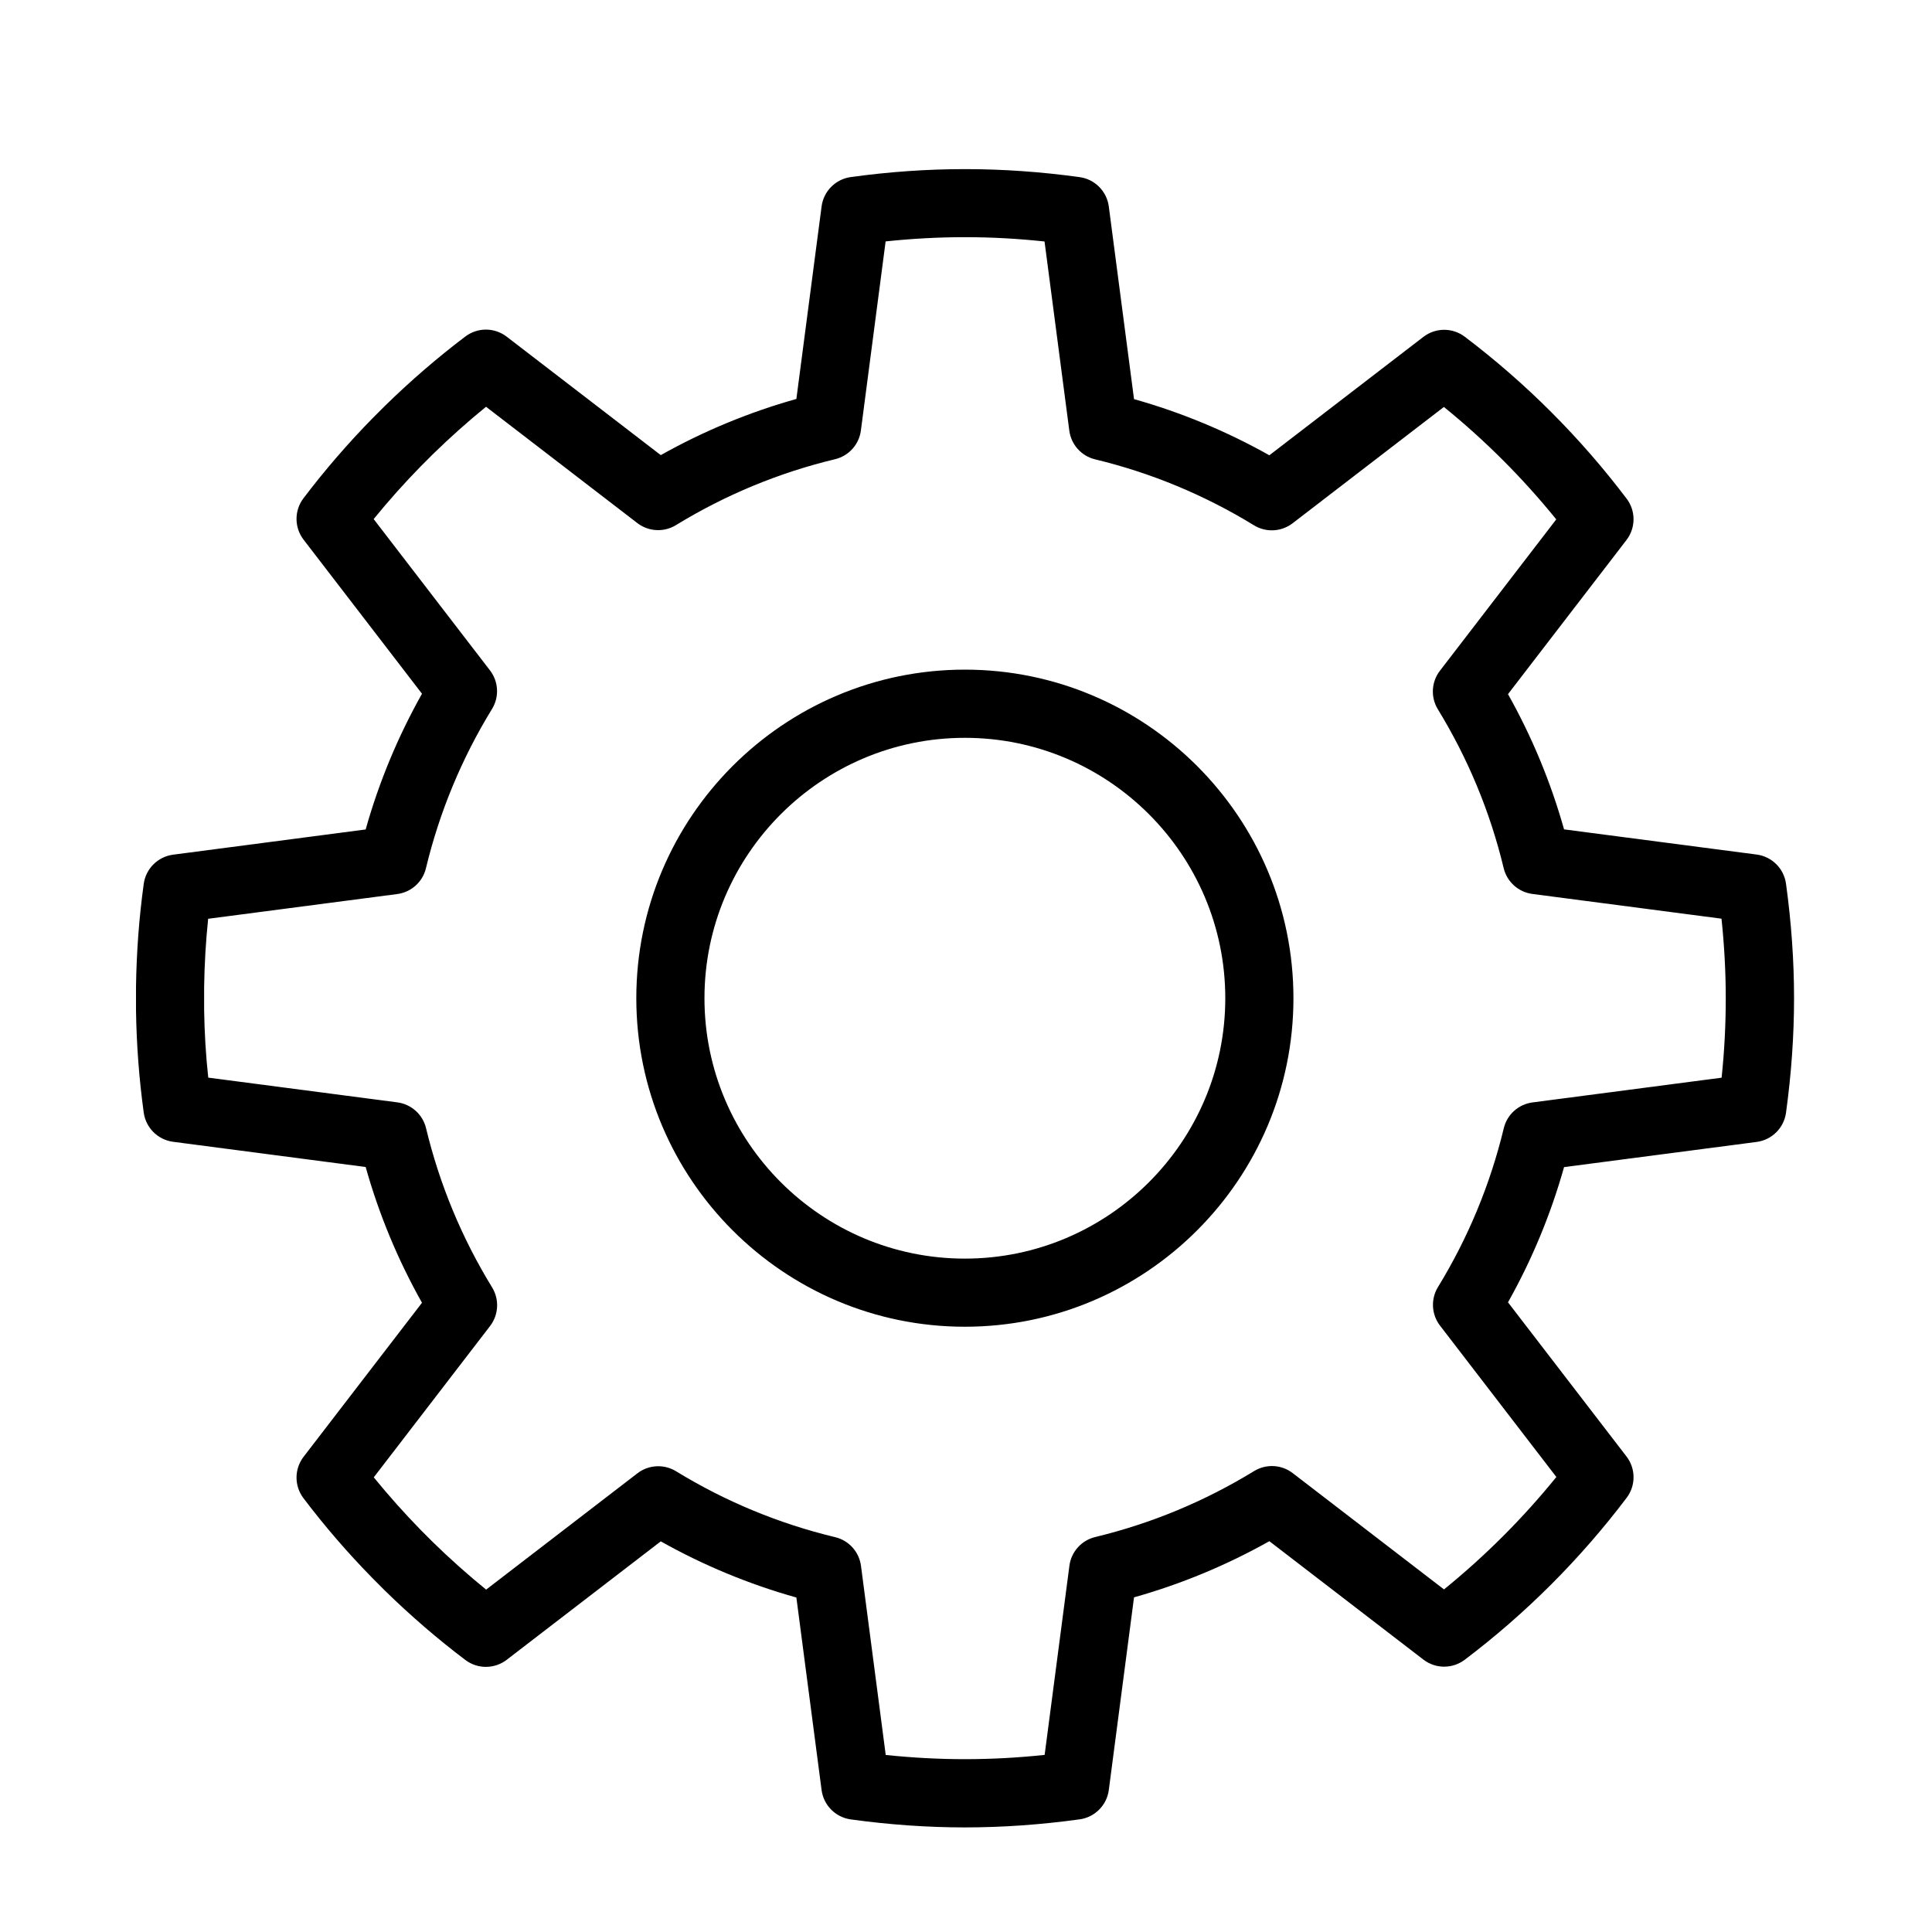
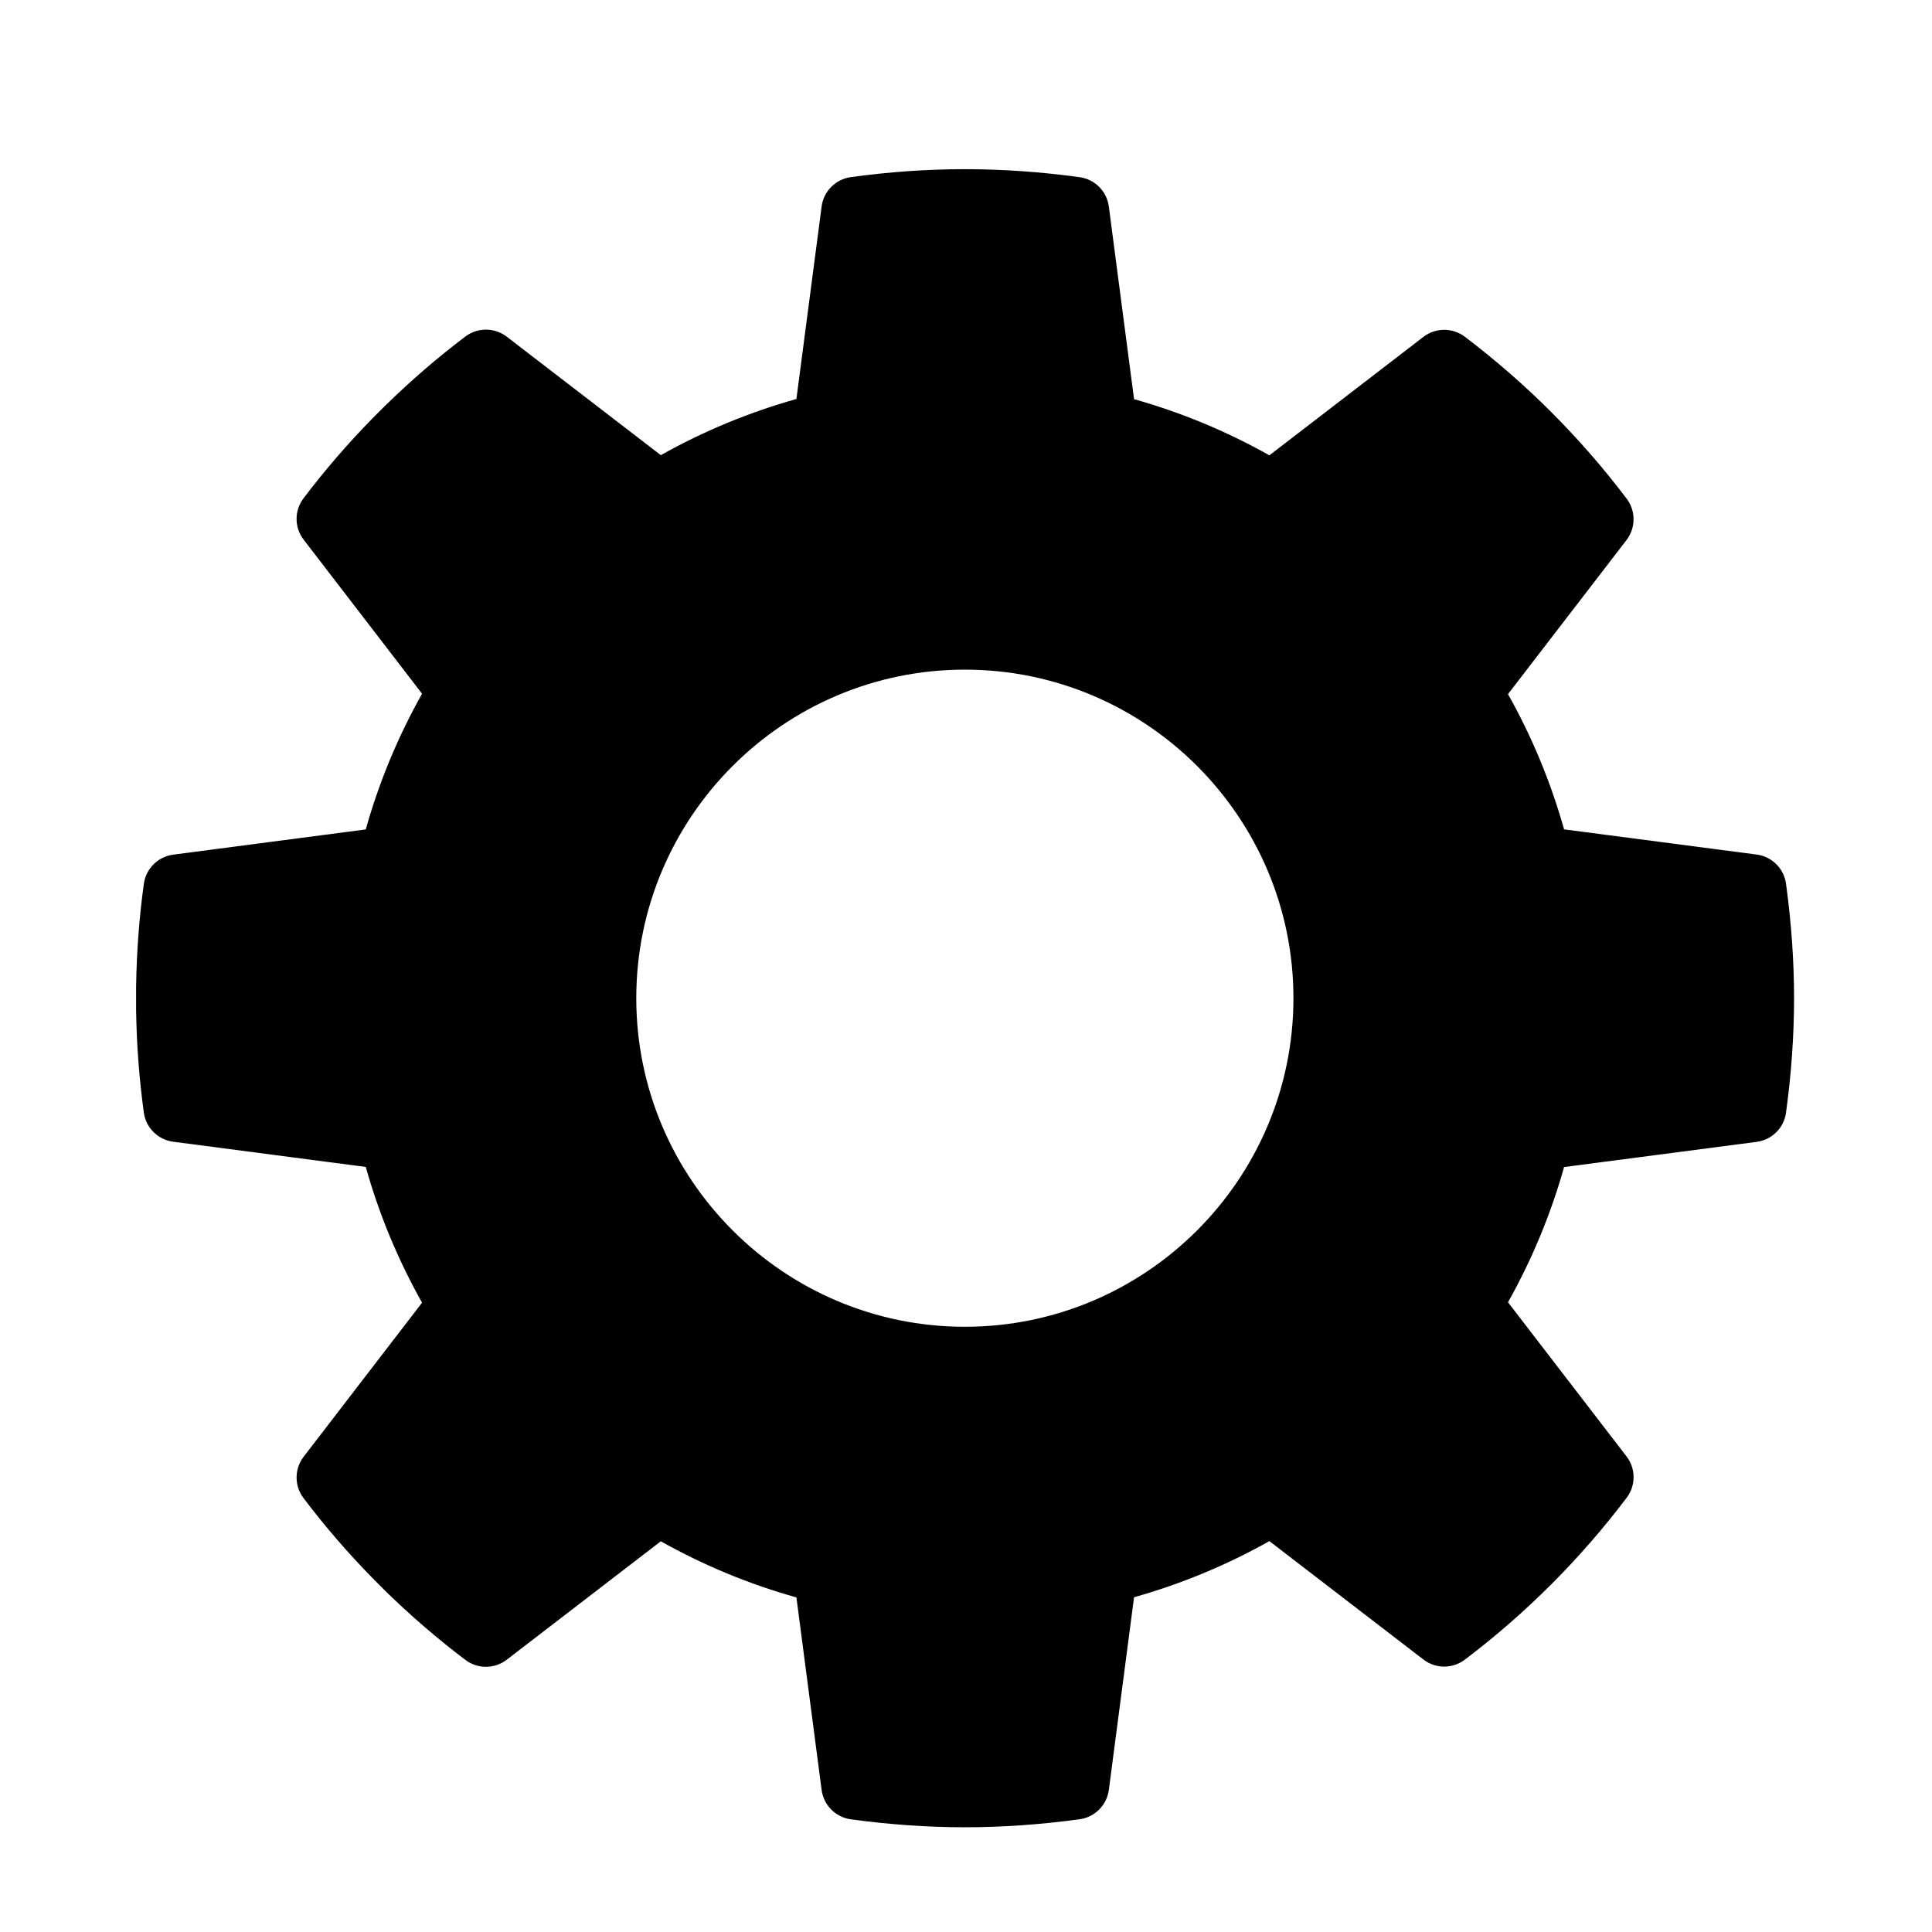
- <svg xmlns="http://www.w3.org/2000/svg" width="56.693" height="56.693" viewBox="0 0 56.693 56.693">
-   <path d="M28.313 19.65c-5.316 0-9.641 4.325-9.641 9.641s4.325 9.641 9.641 9.641 9.642-4.325 9.642-9.641-4.326-9.641-9.642-9.641zm0 17.283c-4.213 0-7.641-3.428-7.641-7.641s3.428-7.641 7.641-7.641 7.642 3.428 7.642 7.641-3.429 7.641-7.642 7.641zm24.096-11.002c-.062-.446-.414-.796-.861-.855l-5.652-.739c-.389-1.382-.94-2.712-1.645-3.968l3.477-4.523c.274-.357.276-.854.005-1.212-1.358-1.795-2.957-3.395-4.751-4.753-.359-.272-.855-.271-1.213.004l-4.521 3.475c-1.256-.706-2.587-1.259-3.971-1.648l-.74-5.653c-.059-.446-.408-.799-.854-.861-2.268-.313-4.453-.314-6.719-.002-.446.062-.796.414-.855.861l-.74 5.65c-1.386.389-2.72.941-3.979 1.648l-4.522-3.476c-.357-.274-.853-.276-1.212-.005-.815.616-1.607 1.299-2.361 2.037l-.369.369c-.727.742-1.407 1.53-2.022 2.343-.272.359-.27.856.004 1.213l3.475 4.521c-.708 1.26-1.263 2.595-1.653 3.983l-5.651.74c-.447.059-.799.409-.861.855-.136.984-.212 1.995-.227 3.017v.696c.015 1.008.091 2.018.227 3.002.062.446.414.796.861.855l5.651.74c.39 1.388.944 2.723 1.653 3.983l-3.475 4.521c-.274.357-.276.854-.004 1.213.615.813 1.295 1.602 2.029 2.35l.369.37c.747.73 1.539 1.413 2.354 2.029.358.271.855.269 1.212-.005l4.522-3.476c1.259.707 2.593 1.259 3.979 1.648l.74 5.65c.059.447.409.799.855.861 1.13.156 2.257.235 3.35.235 1.099 0 2.232-.08 3.369-.237.446-.062.796-.415.854-.861l.74-5.653c1.384-.39 2.715-.942 3.971-1.648l4.521 3.475c.357.275.854.276 1.213.004 1.795-1.358 3.394-2.958 4.751-4.753.271-.359.27-.855-.005-1.212l-3.477-4.523c.705-1.255 1.256-2.585 1.645-3.968l5.652-.739c.447-.059.799-.409.861-.855.156-1.134.236-2.265.236-3.36s-.08-2.229-.236-3.363zm-1.89 5.693l-5.55.726c-.411.054-.746.355-.842.758-.396 1.645-1.045 3.212-1.931 4.66-.216.353-.192.803.06 1.131l3.414 4.442c-.981 1.211-2.086 2.316-3.297 3.299l-4.44-3.413c-.328-.252-.778-.276-1.132-.06-1.448.888-3.017 1.539-4.663 1.936-.402.097-.704.432-.757.842l-.727 5.551c-1.577.167-3.087.167-4.663.002l-.726-5.549c-.054-.411-.355-.746-.758-.842-1.647-.396-3.219-1.046-4.67-1.935-.353-.215-.803-.192-1.131.06l-4.441 3.414c-.537-.437-1.06-.902-1.556-1.387l-.354-.354c-.487-.498-.952-1.019-1.387-1.554l3.413-4.44c.252-.329.276-.779.06-1.132-.89-1.451-1.542-3.023-1.939-4.673-.097-.403-.432-.704-.842-.758l-5.549-.726c-.072-.662-.111-1.33-.121-1.99v-.667c.01-.67.049-1.342.118-2.004l5.549-.726c.411-.054.746-.355.842-.758.397-1.649 1.049-3.222 1.939-4.673.217-.354.193-.804-.06-1.132l-3.413-4.44c.435-.535.898-1.054 1.38-1.546l.354-.354c.502-.491 1.026-.958 1.563-1.396l4.441 3.414c.328.251.778.276 1.131.06 1.451-.888 3.022-1.539 4.67-1.935.403-.096.705-.432.758-.842l.726-5.549c1.576-.166 3.086-.166 4.663.002l.727 5.551c.054.41.355.745.757.842 1.646.397 3.214 1.048 4.663 1.936.352.216.803.193 1.132-.06l4.44-3.413c1.211.982 2.316 2.088 3.297 3.299l-3.414 4.442c-.252.328-.276.778-.06 1.131.886 1.448 1.536 3.015 1.931 4.66.097.403.432.704.842.758l5.55.726c.083.789.125 1.57.125 2.333s-.038 1.544-.122 2.333z" />
+ <svg xmlns="http://www.w3.org/2000/svg" version="1.1" id="Layer_1" x="0px" y="0px" width="56.693px" height="56.693px" viewBox="0 0 56.693 56.693" enable-background="new 0 0 56.693 56.693" xml:space="preserve">
+   <path d="M28.313,38.933c-5.315,0-9.642-4.326-9.642-9.642s4.326-9.641,9.642-9.641s9.642,4.325,9.642,9.641  S33.629,38.933,28.313,38.933z M52.409,25.931c-0.062-0.446-0.414-0.797-0.861-0.855l-5.651-0.739  c-0.39-1.382-0.94-2.712-1.646-3.968l3.478-4.522c0.273-0.357,0.275-0.854,0.005-1.213c-1.358-1.795-2.957-3.395-4.751-4.753  c-0.359-0.271-0.855-0.271-1.213,0.004l-4.521,3.476c-1.256-0.706-2.587-1.259-3.971-1.648l-0.74-5.652  c-0.059-0.446-0.408-0.8-0.854-0.861c-2.269-0.313-4.453-0.314-6.72-0.002c-0.445,0.062-0.796,0.414-0.854,0.861l-0.74,5.649  c-1.386,0.39-2.72,0.941-3.979,1.648l-4.522-3.477c-0.357-0.273-0.853-0.275-1.212-0.005c-0.815,0.616-1.607,1.299-2.361,2.037  l-0.369,0.369c-0.727,0.742-1.406,1.53-2.021,2.343c-0.272,0.359-0.271,0.856,0.004,1.213l3.475,4.521  c-0.708,1.26-1.263,2.595-1.652,3.982l-5.651,0.74c-0.447,0.06-0.799,0.409-0.861,0.855c-0.136,0.983-0.212,1.995-0.227,3.017v0.696  c0.015,1.008,0.091,2.018,0.227,3.002c0.062,0.446,0.414,0.796,0.861,0.854l5.651,0.74c0.39,1.388,0.943,2.723,1.652,3.983  l-3.475,4.521c-0.274,0.357-0.276,0.854-0.004,1.213c0.615,0.813,1.295,1.603,2.029,2.351l0.368,0.37  c0.747,0.729,1.539,1.413,2.354,2.028c0.358,0.271,0.854,0.27,1.212-0.005l4.522-3.476c1.259,0.707,2.593,1.259,3.979,1.647  l0.74,5.65c0.059,0.447,0.409,0.799,0.854,0.861c1.13,0.155,2.258,0.234,3.351,0.234c1.099,0,2.231-0.08,3.369-0.236  c0.445-0.062,0.796-0.415,0.854-0.861l0.74-5.653c1.384-0.39,2.715-0.941,3.971-1.647l4.521,3.475  c0.356,0.275,0.854,0.276,1.213,0.004c1.795-1.357,3.394-2.958,4.751-4.753c0.271-0.359,0.27-0.854-0.005-1.212l-3.478-4.523  c0.705-1.255,1.256-2.585,1.646-3.968l5.651-0.739c0.447-0.059,0.8-0.408,0.861-0.854c0.156-1.134,0.236-2.265,0.236-3.36  C52.645,28.199,52.565,27.065,52.409,25.931z" />
</svg>
